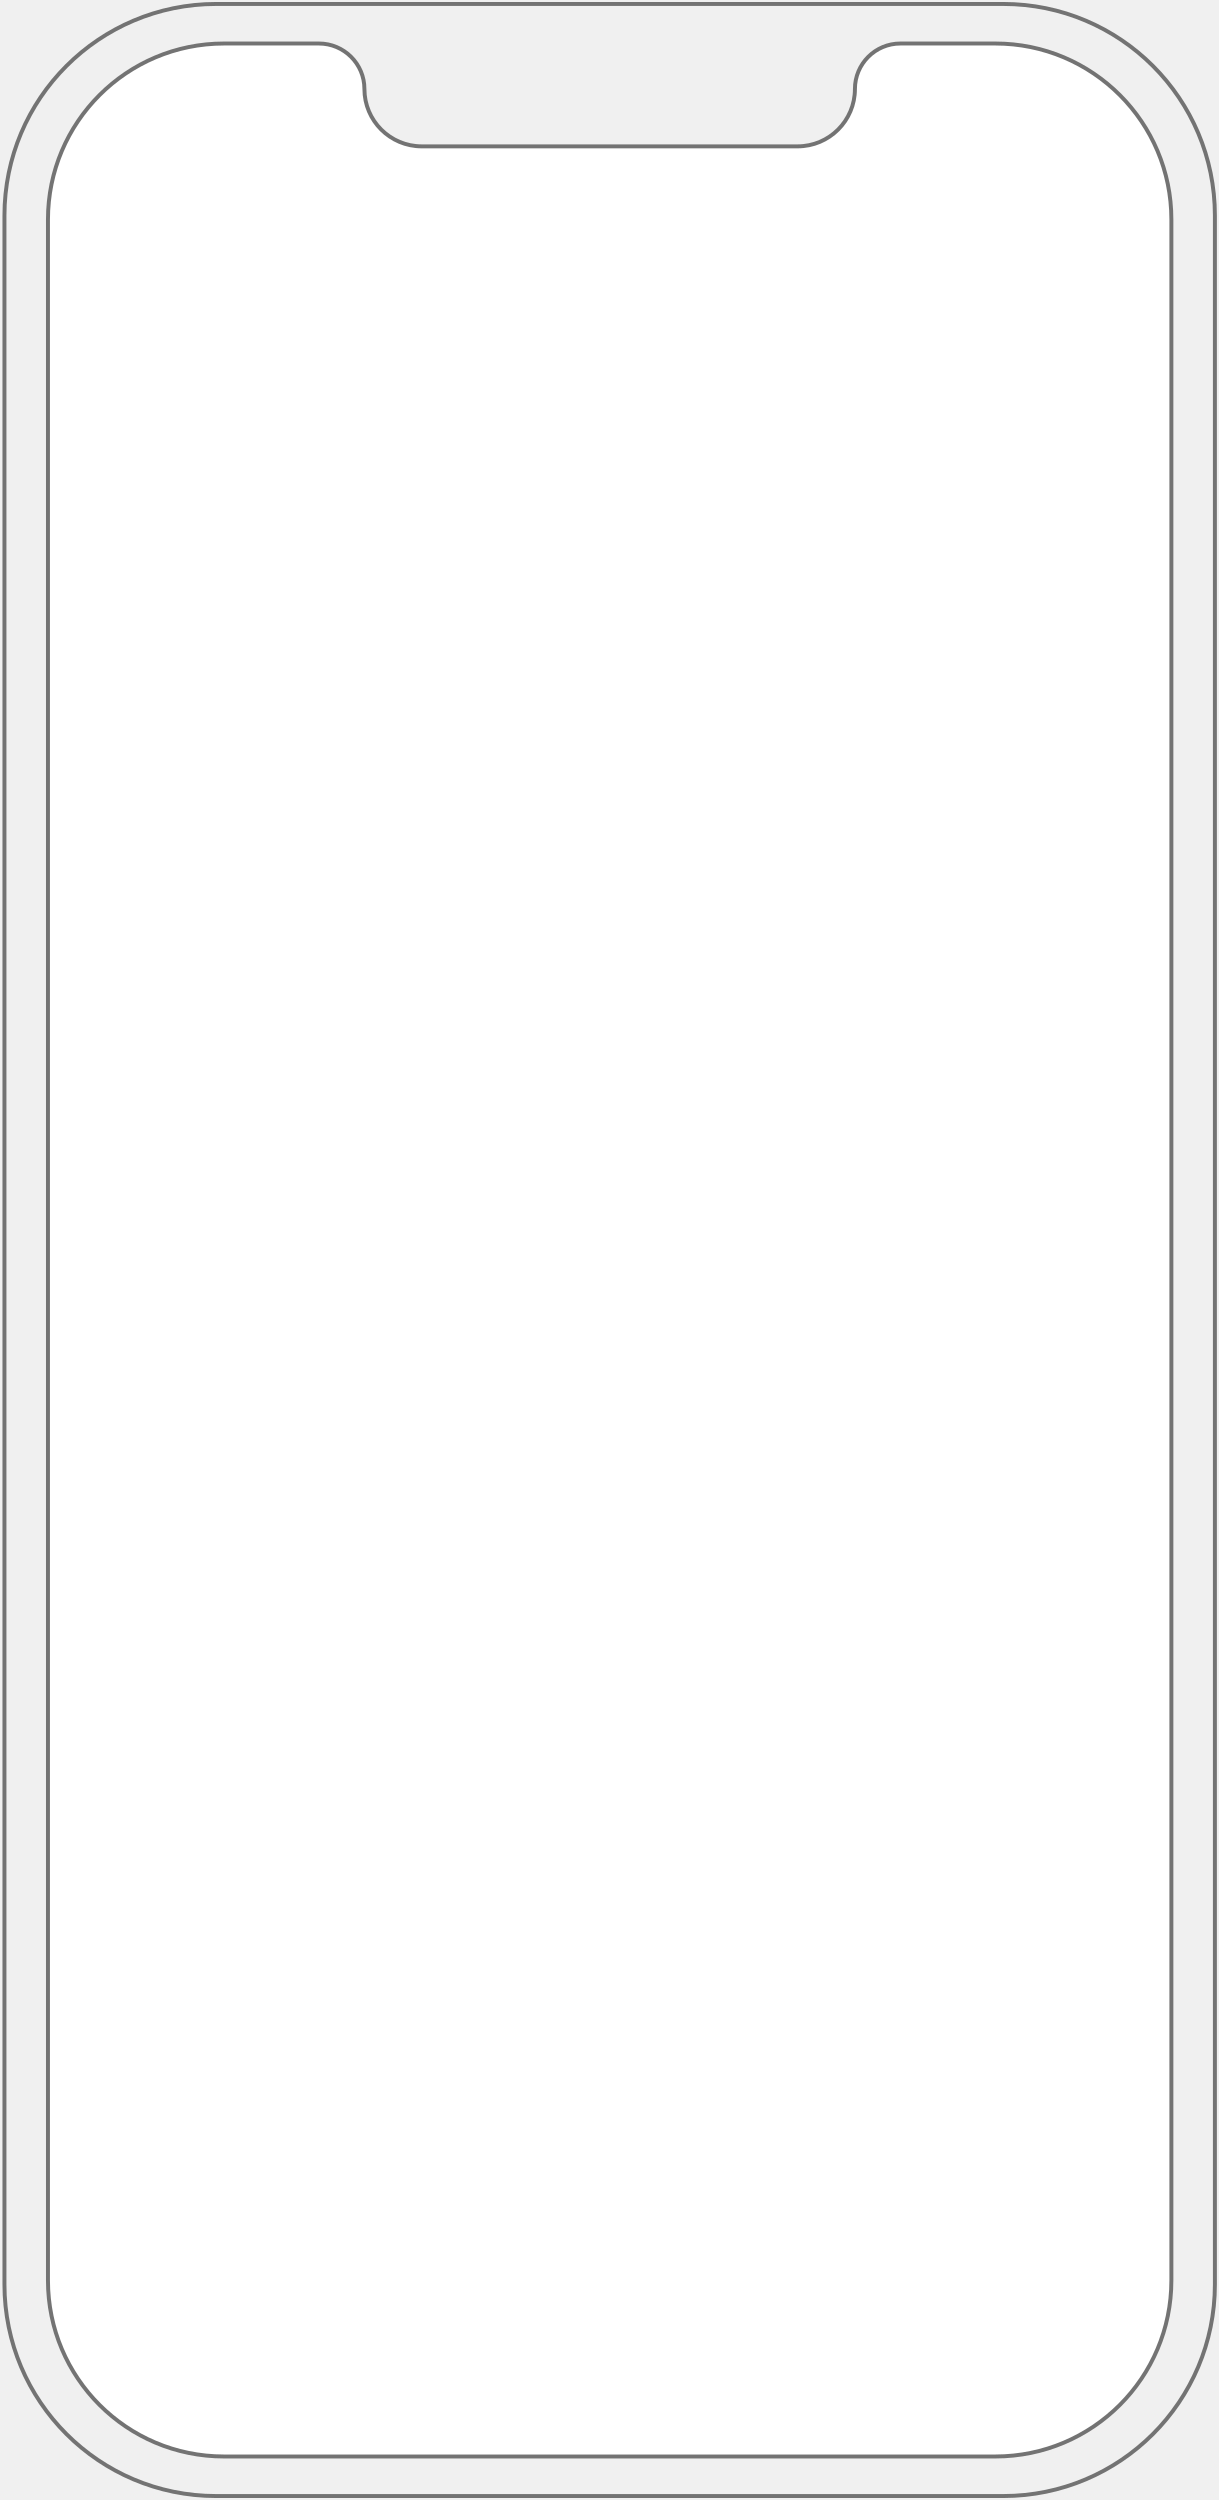
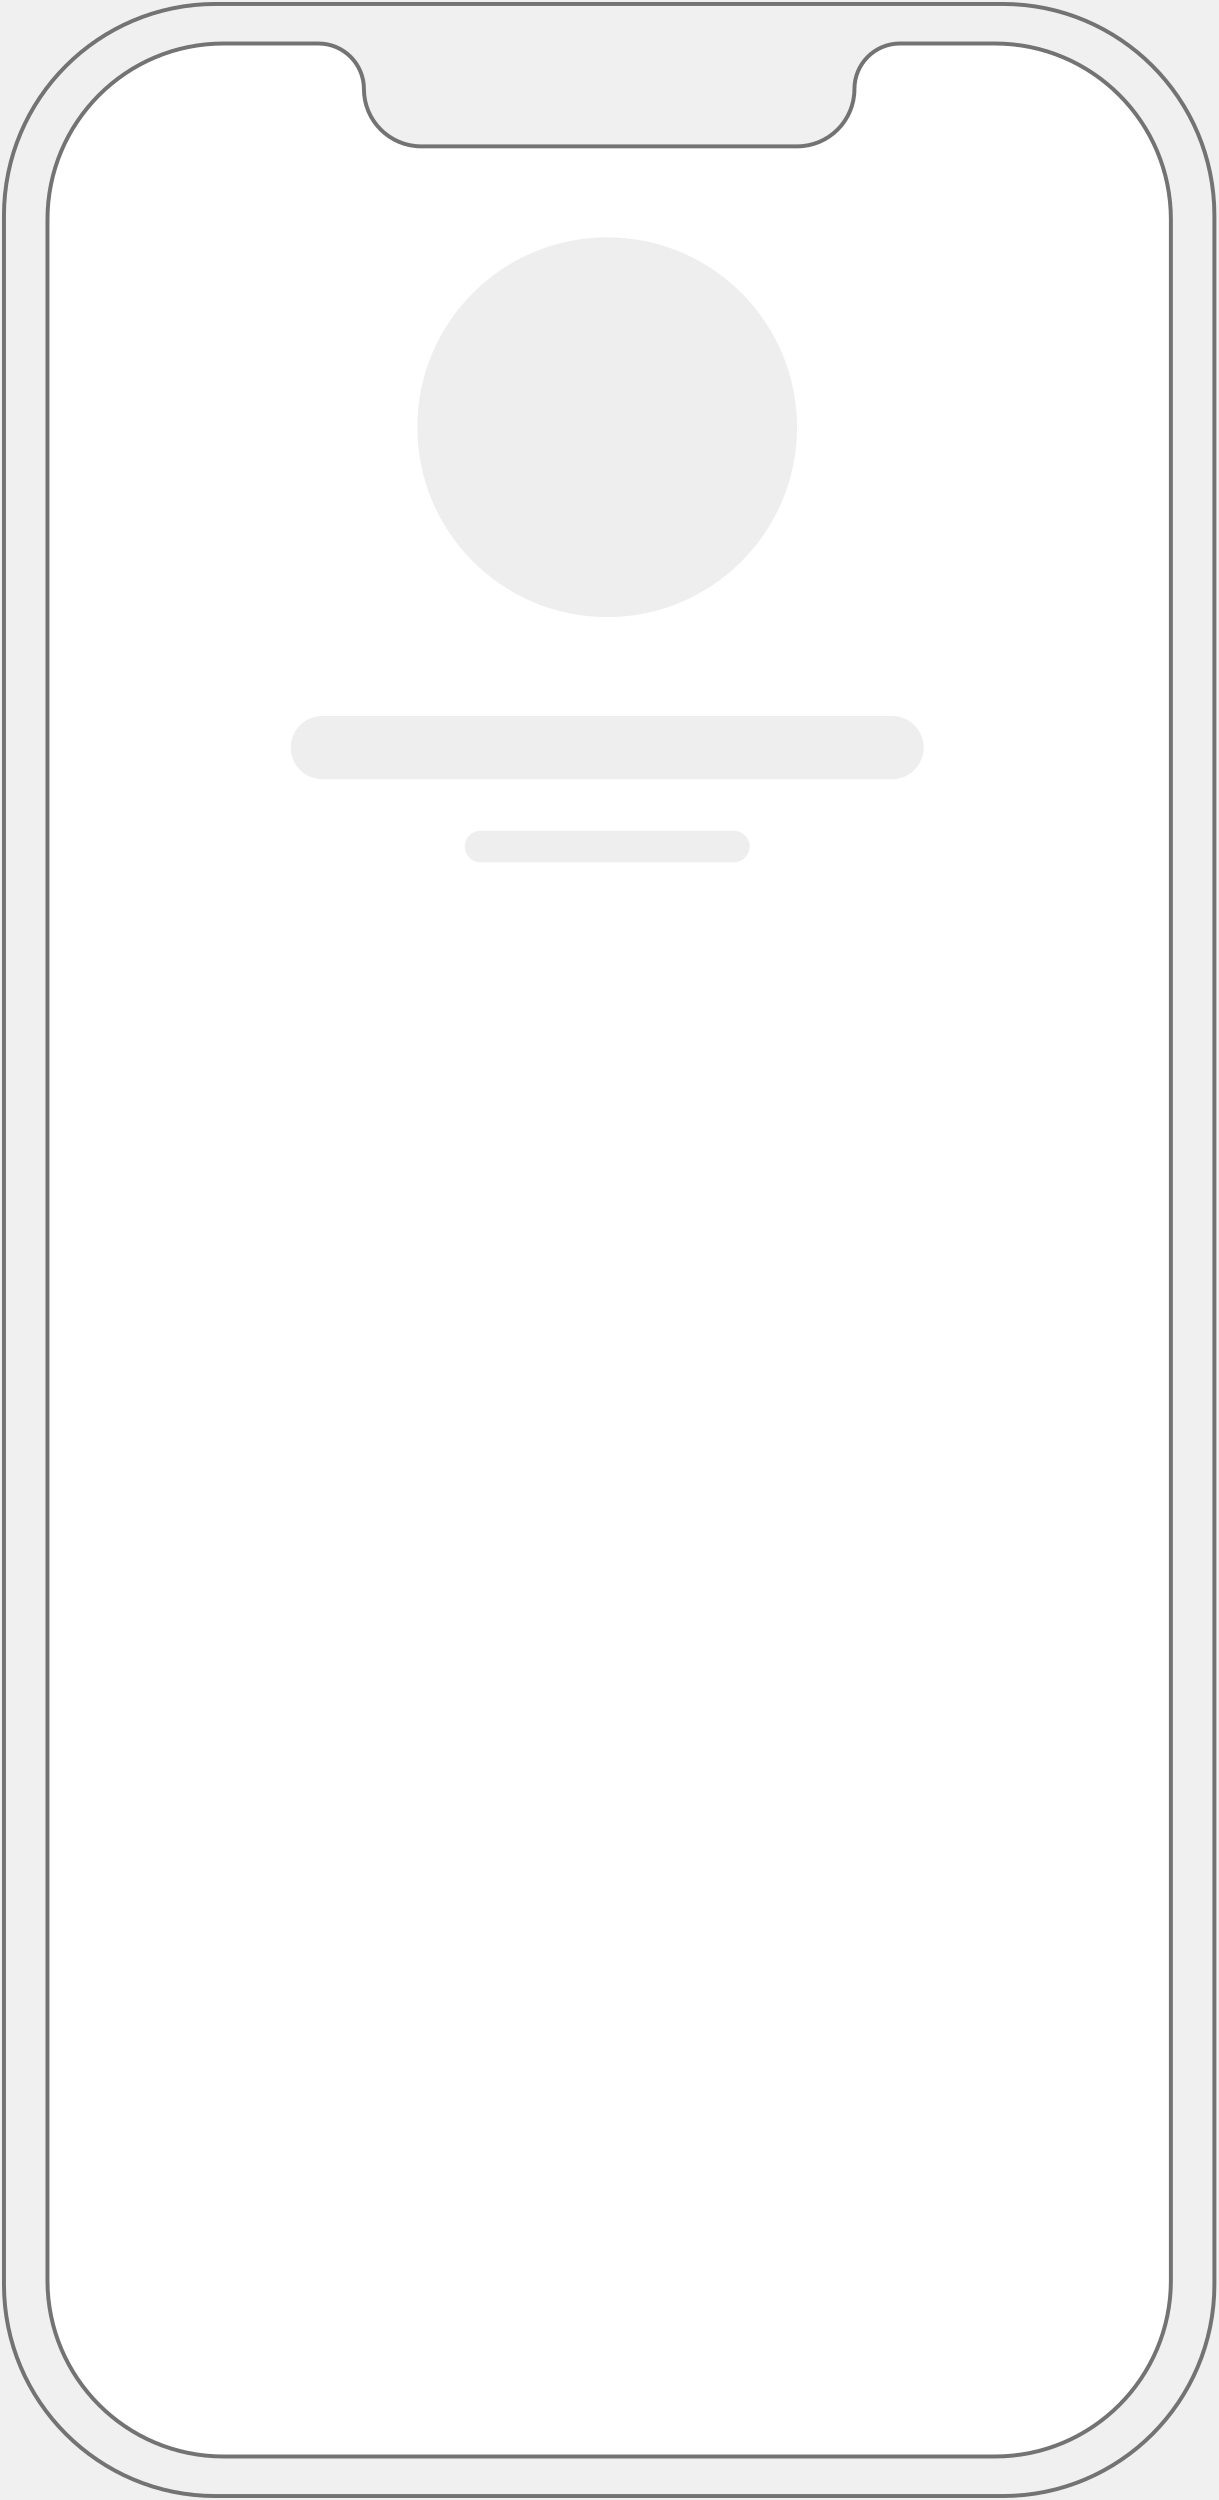
<svg xmlns="http://www.w3.org/2000/svg" width="308" height="632" viewBox="0 0 308 632" fill="none">
-   <path d="M1.125 54.5C1.125 24.953 25.078 1 54.625 1H253.625C283.172 1 307.125 24.953 307.125 54.5V577.5C307.125 607.047 283.172 631 253.625 631H54.625C25.078 631 1.125 607.047 1.125 577.5V54.5Z" stroke="#737373" />
-   <path d="M12.125 55.5C12.125 30.923 32.048 11 56.625 11H80.625C86.976 11 92.125 16.149 92.125 22.5C92.125 30.508 98.617 37 106.625 37H201.625C209.633 37 216.125 30.508 216.125 22.5C216.125 16.149 221.274 11 227.625 11H251.625C276.202 11 296.125 30.923 296.125 55.5V576.5C296.125 601.077 276.202 621 251.625 621H56.625C32.048 621 12.125 601.077 12.125 576.5V55.5Z" fill="white" stroke="#737373" />
+   <path d="M1 54.5C1 24.953 24.953 1 54.5 1H253.5C283.047 1 307 24.953 307 54.5V577.5C307 607.047 283.047 631 253.5 631H54.5C24.953 631 1 607.047 1 577.5V54.5Z" stroke="#737373" />
+   <path d="M12 55.5C12 30.923 31.923 11 56.5 11H80.5C86.851 11 92 16.149 92 22.5C92 30.508 98.492 37 106.5 37H201.5C209.508 37 216 30.508 216 22.5C216 16.149 221.149 11 227.5 11H251.5C276.077 11 296 30.923 296 55.5V576.5C296 601.077 276.077 621 251.5 621H56.5C31.923 621 12 601.077 12 576.5V55.5Z" fill="white" stroke="#737373" />
+   <circle cx="153.5" cy="108" r="48" fill="#EEEEEE" />
+   <rect x="73.5" y="181" width="160" height="16" rx="8" fill="#EEEEEE" />
+   <rect x="117.5" y="210" width="72" height="8" rx="4" fill="#EEEEEE" />
</svg>
